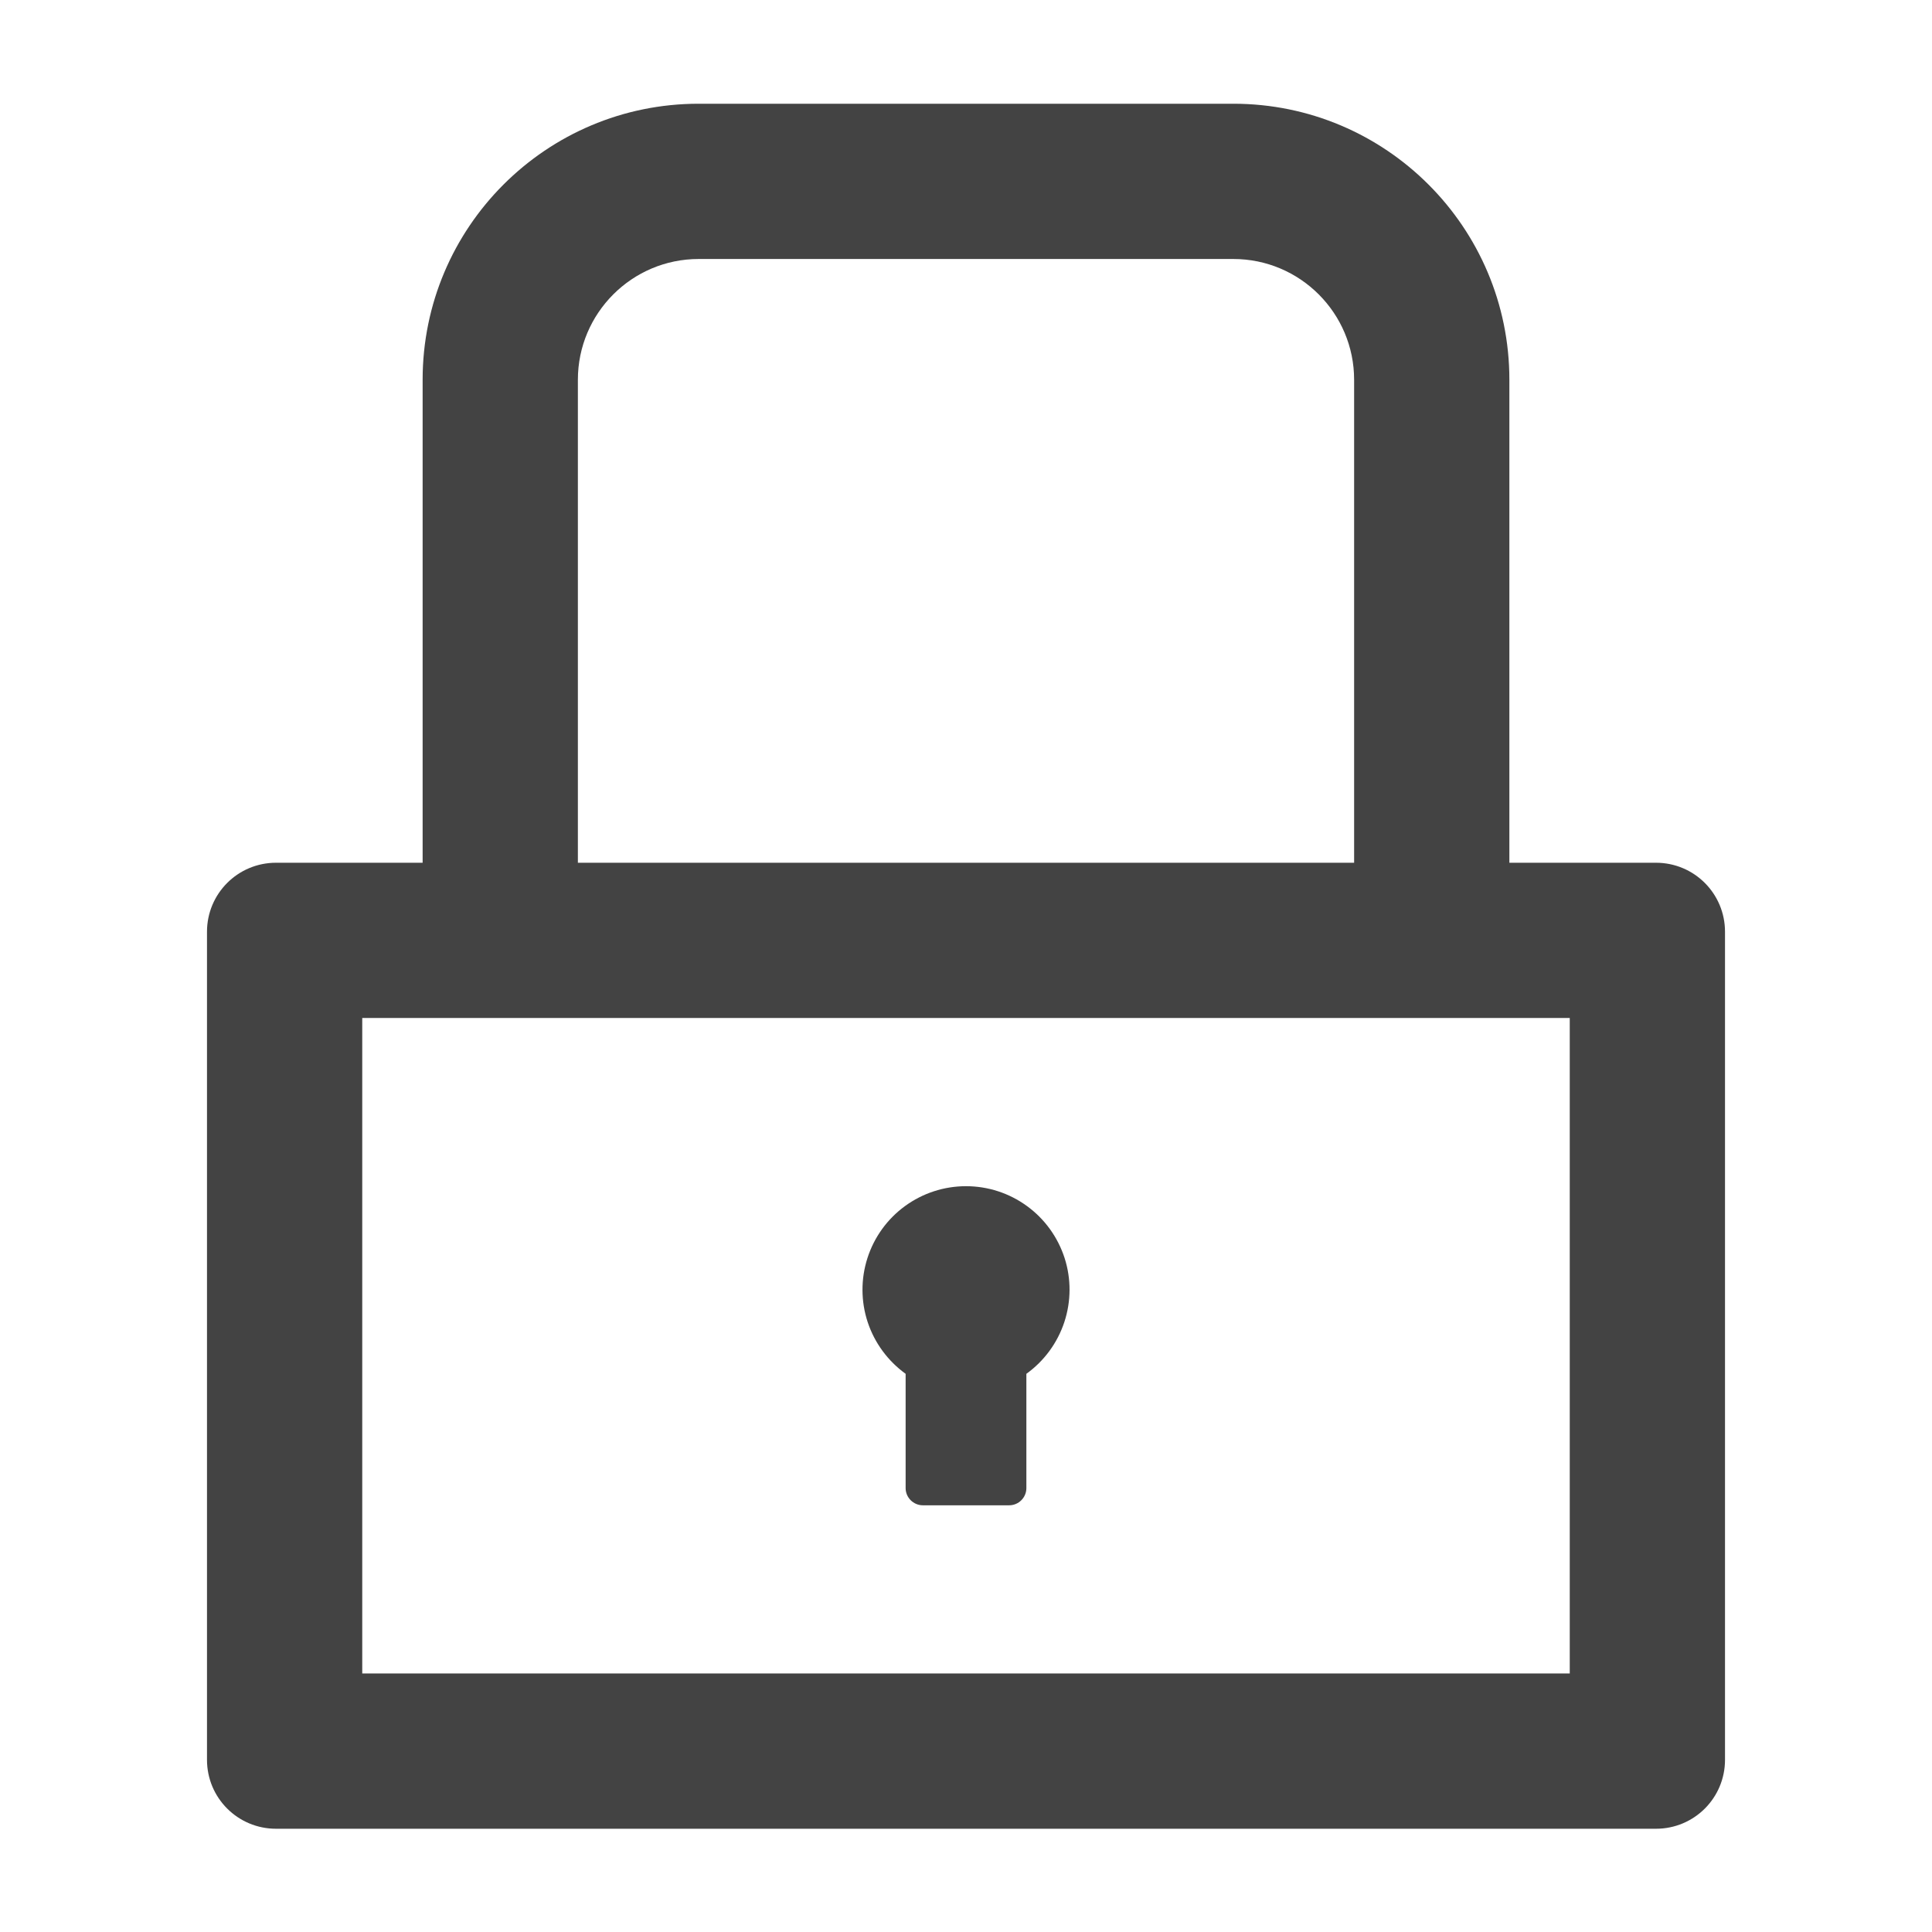
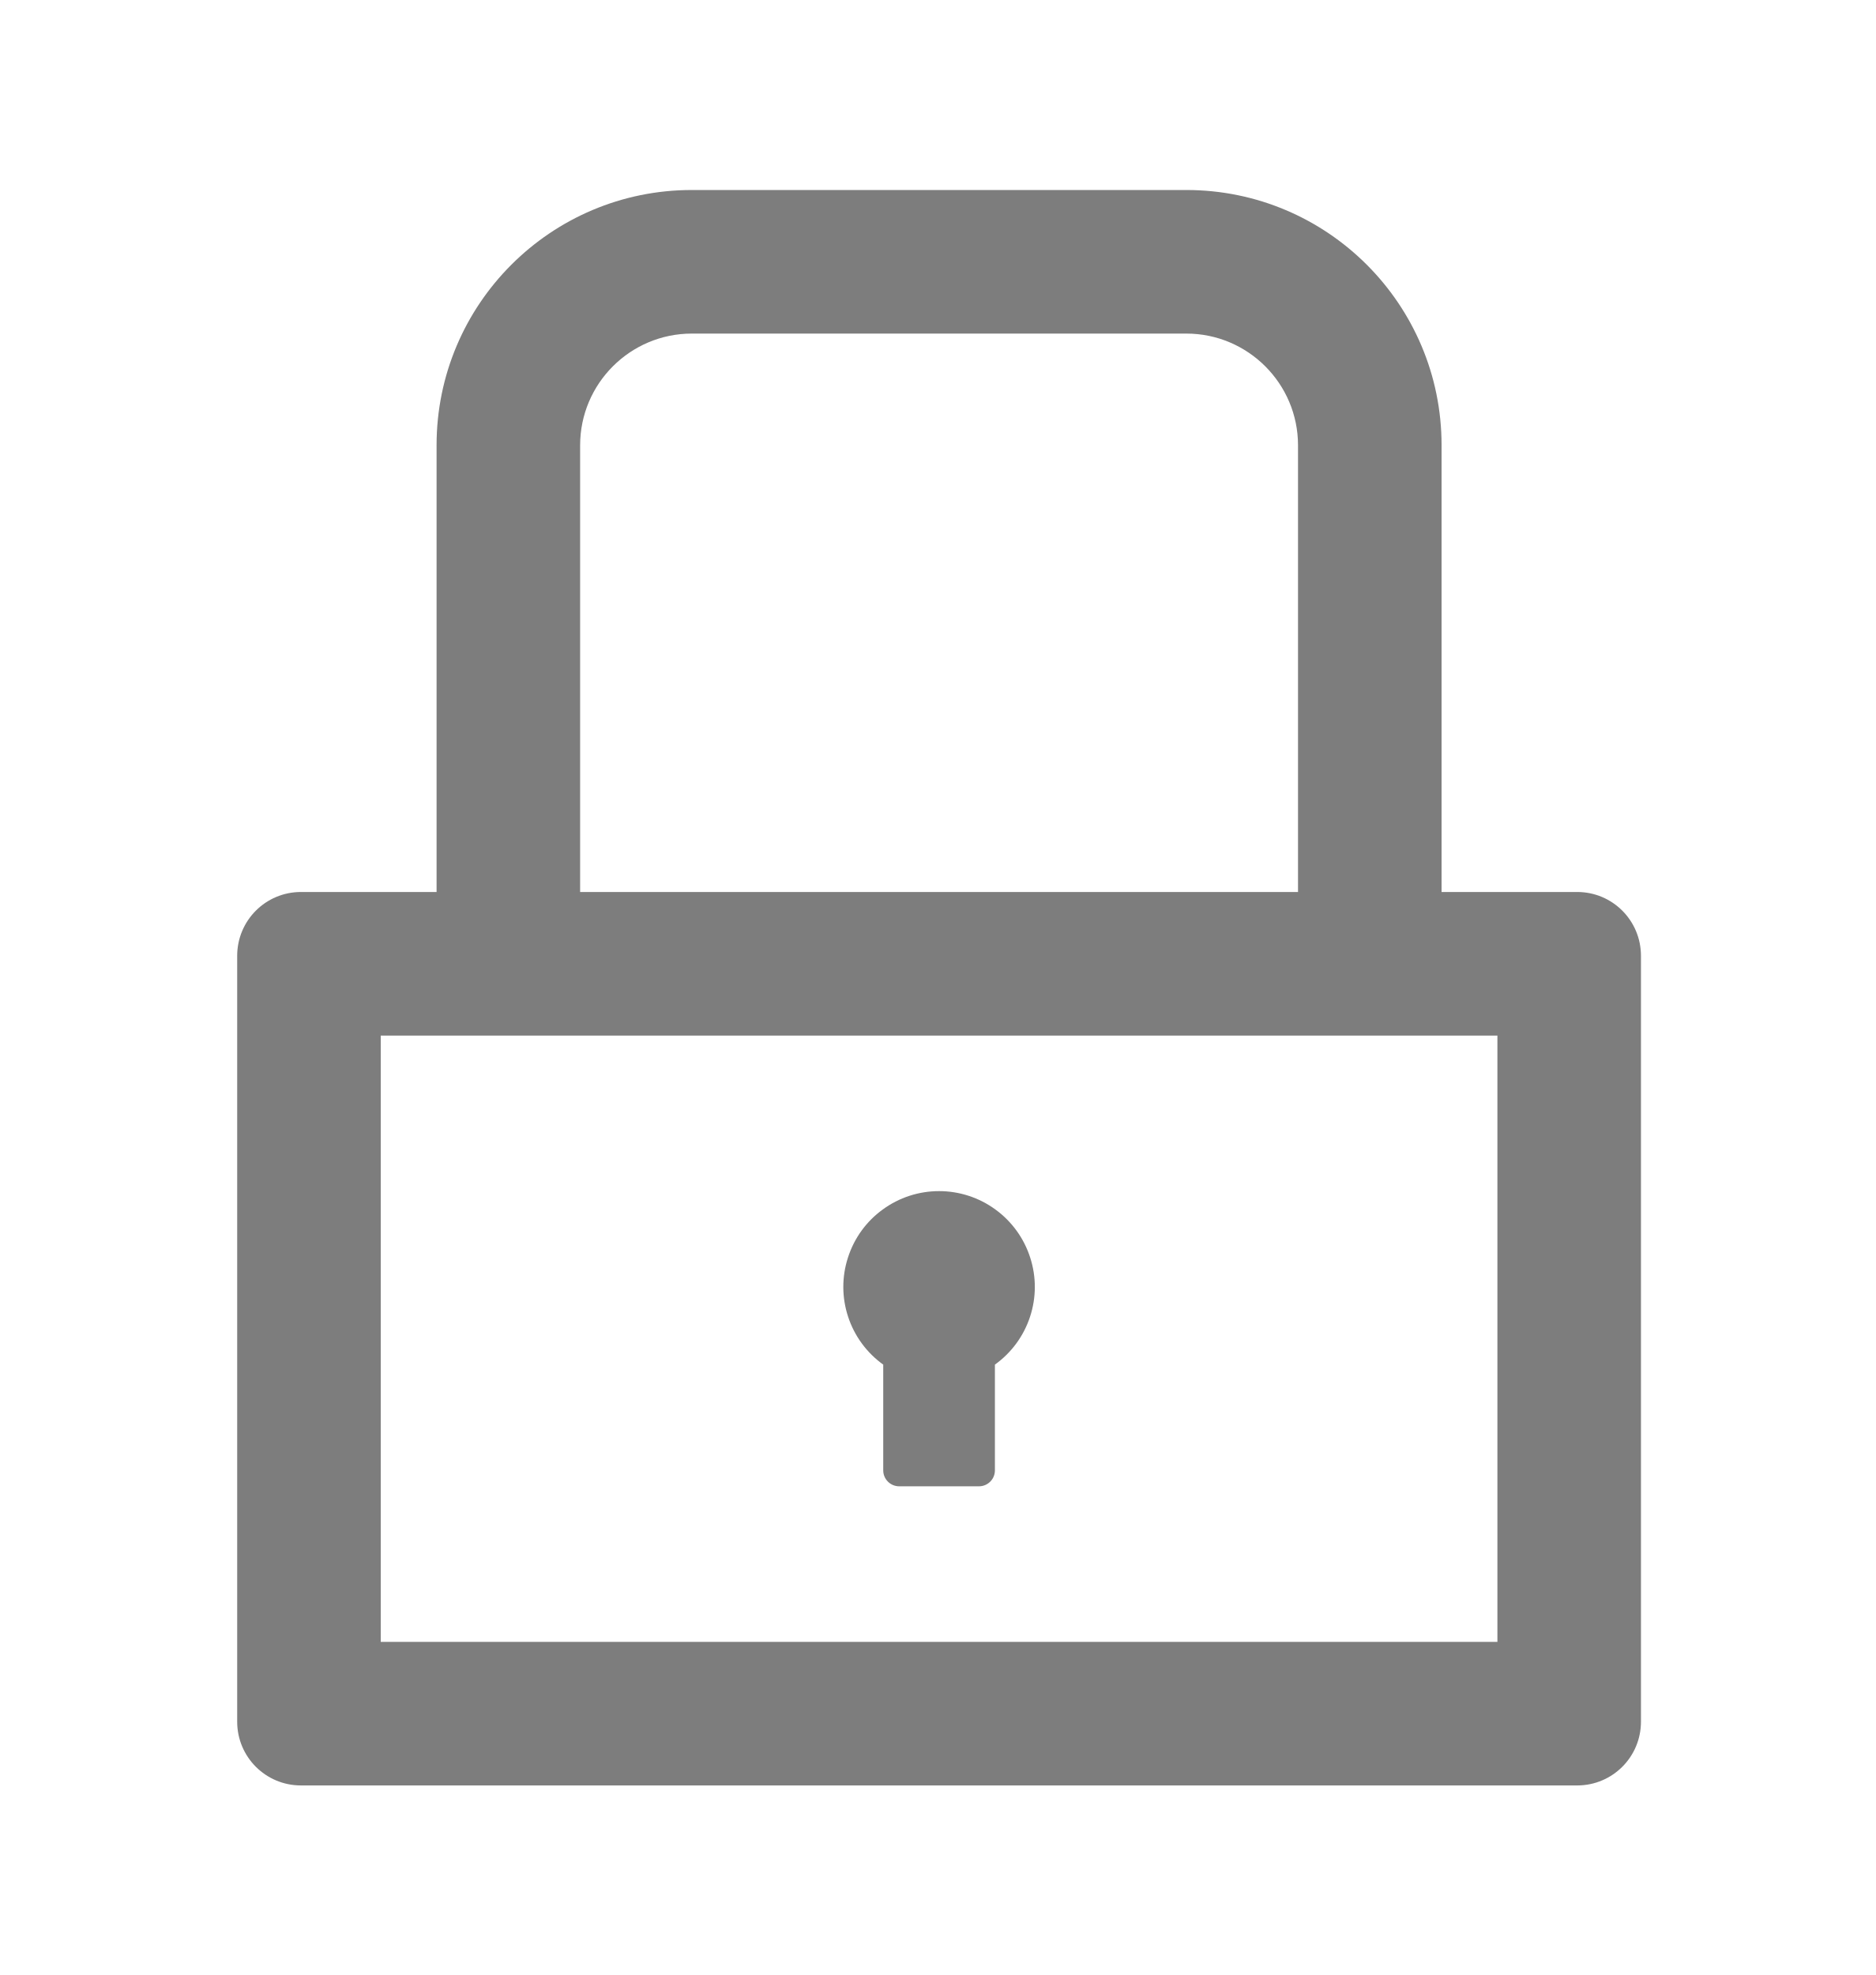
- <svg xmlns="http://www.w3.org/2000/svg" width="20" height="20" viewBox="0 0 36 36" fill="none">
-   <path d="M30.857 16.076H28.125V7.076C28.125 4.236 25.823 1.933 22.982 1.933H13.018C10.178 1.933 7.875 4.236 7.875 7.076V16.076H5.143C4.432 16.076 3.857 16.651 3.857 17.362V32.791C3.857 33.502 4.432 34.076 5.143 34.076H30.857C31.569 34.076 32.143 33.502 32.143 32.791V17.362C32.143 16.651 31.569 16.076 30.857 16.076ZM10.768 7.076C10.768 5.835 11.777 4.826 13.018 4.826H22.982C24.224 4.826 25.232 5.835 25.232 7.076V16.076H10.768V7.076ZM29.25 31.183H6.75V18.969H29.25V31.183ZM16.875 25.599V27.728C16.875 27.905 17.02 28.049 17.197 28.049H18.804C18.981 28.049 19.125 27.905 19.125 27.728V25.599C19.457 25.36 19.704 25.023 19.832 24.636C19.96 24.248 19.962 23.829 19.837 23.441C19.711 23.052 19.466 22.713 19.136 22.473C18.806 22.232 18.409 22.103 18 22.103C17.592 22.103 17.194 22.232 16.864 22.473C16.534 22.713 16.289 23.052 16.164 23.441C16.039 23.829 16.04 24.248 16.168 24.636C16.296 25.023 16.544 25.36 16.875 25.599Z" fill="#222222" fill-opacity="0.85" />
+ <svg xmlns="http://www.w3.org/2000/svg" width="19" height="20" viewBox="0 0 21 20" fill="none">
+   <path d="M17.655 8.931H16.137V3.931C16.137 2.353 14.858 1.074 13.28 1.074H7.744C6.166 1.074 4.887 2.353 4.887 3.931V8.931H3.369C2.974 8.931 2.655 9.25 2.655 9.646V18.217C2.655 18.612 2.974 18.931 3.369 18.931H17.655C18.05 18.931 18.369 18.612 18.369 18.217V9.646C18.369 9.25 18.05 8.931 17.655 8.931ZM6.494 3.931C6.494 3.242 7.054 2.681 7.744 2.681H13.28C13.97 2.681 14.53 3.242 14.53 3.931V8.931H6.494V3.931ZM16.762 17.324H4.262V10.538H16.762V17.324ZM9.887 14.221V15.405C9.887 15.503 9.967 15.583 10.066 15.583H10.958C11.057 15.583 11.137 15.503 11.137 15.405V14.221C11.321 14.089 11.459 13.902 11.53 13.686C11.601 13.471 11.602 13.239 11.532 13.023C11.463 12.807 11.326 12.618 11.143 12.485C10.96 12.351 10.739 12.279 10.512 12.279C10.285 12.279 10.064 12.351 9.881 12.485C9.697 12.618 9.561 12.807 9.492 13.023C9.422 13.239 9.423 13.471 9.494 13.686C9.565 13.902 9.703 14.089 9.887 14.221Z" fill="#666666" fill-opacity="0.85" />
</svg>
